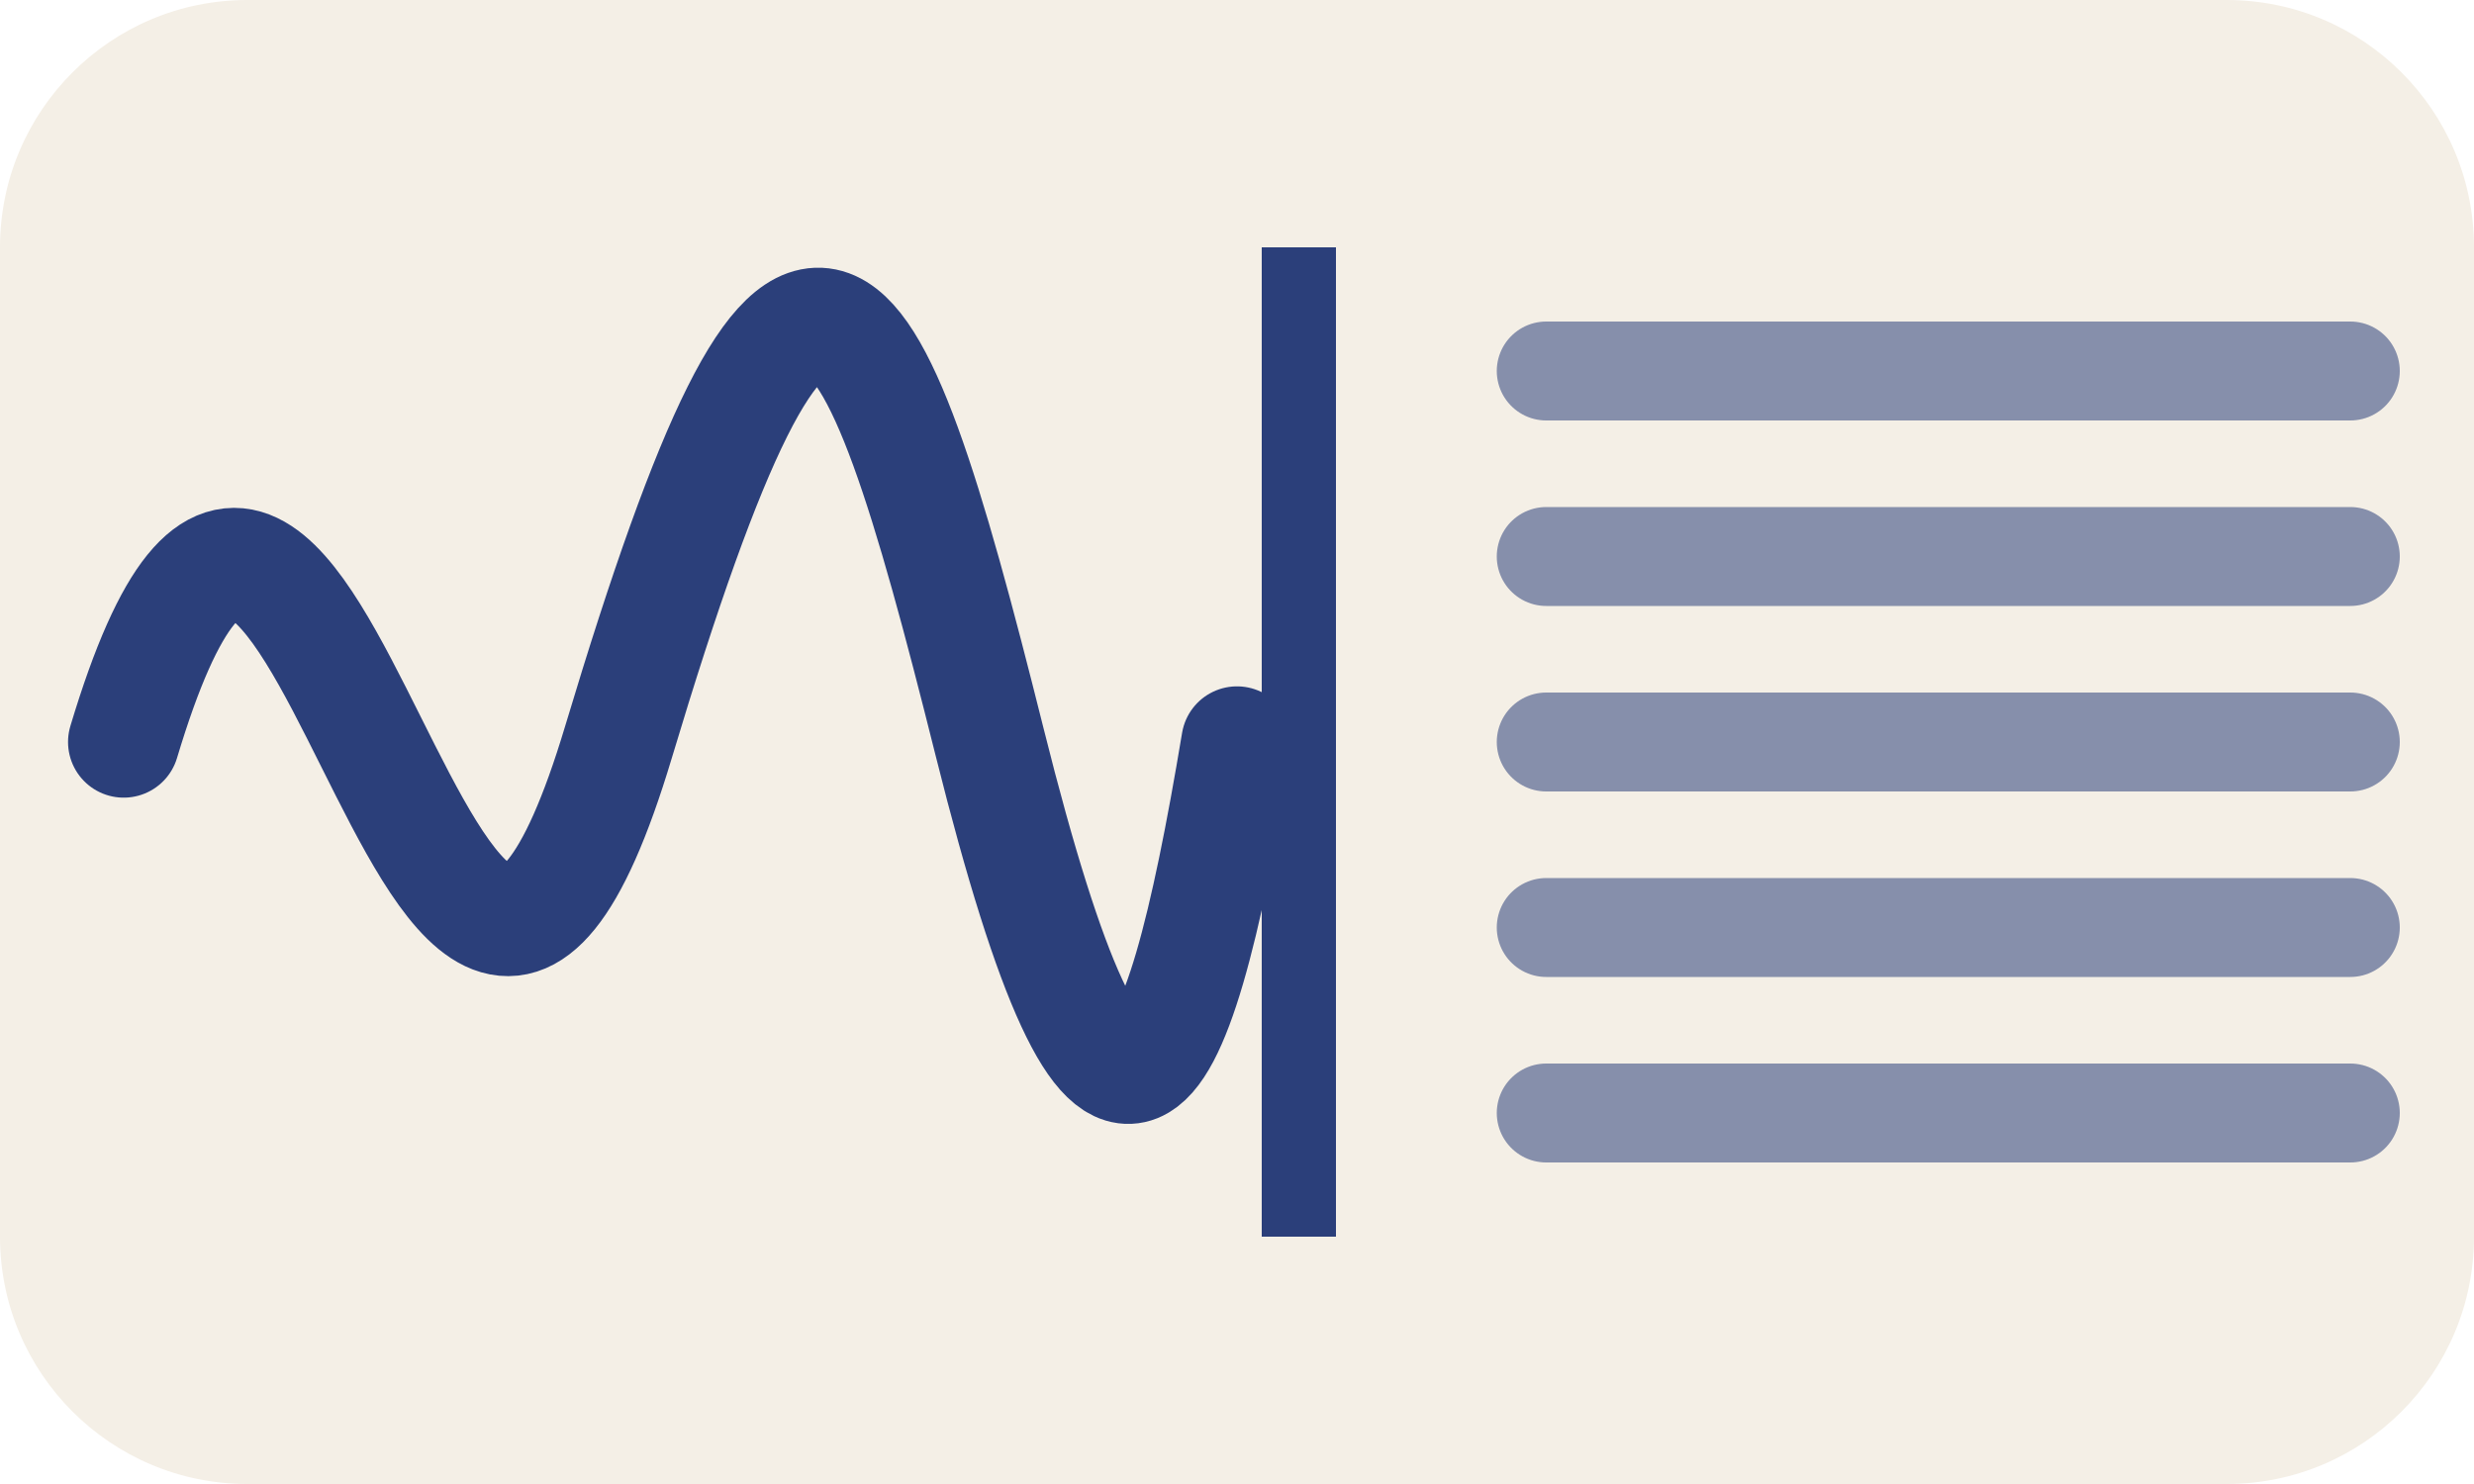
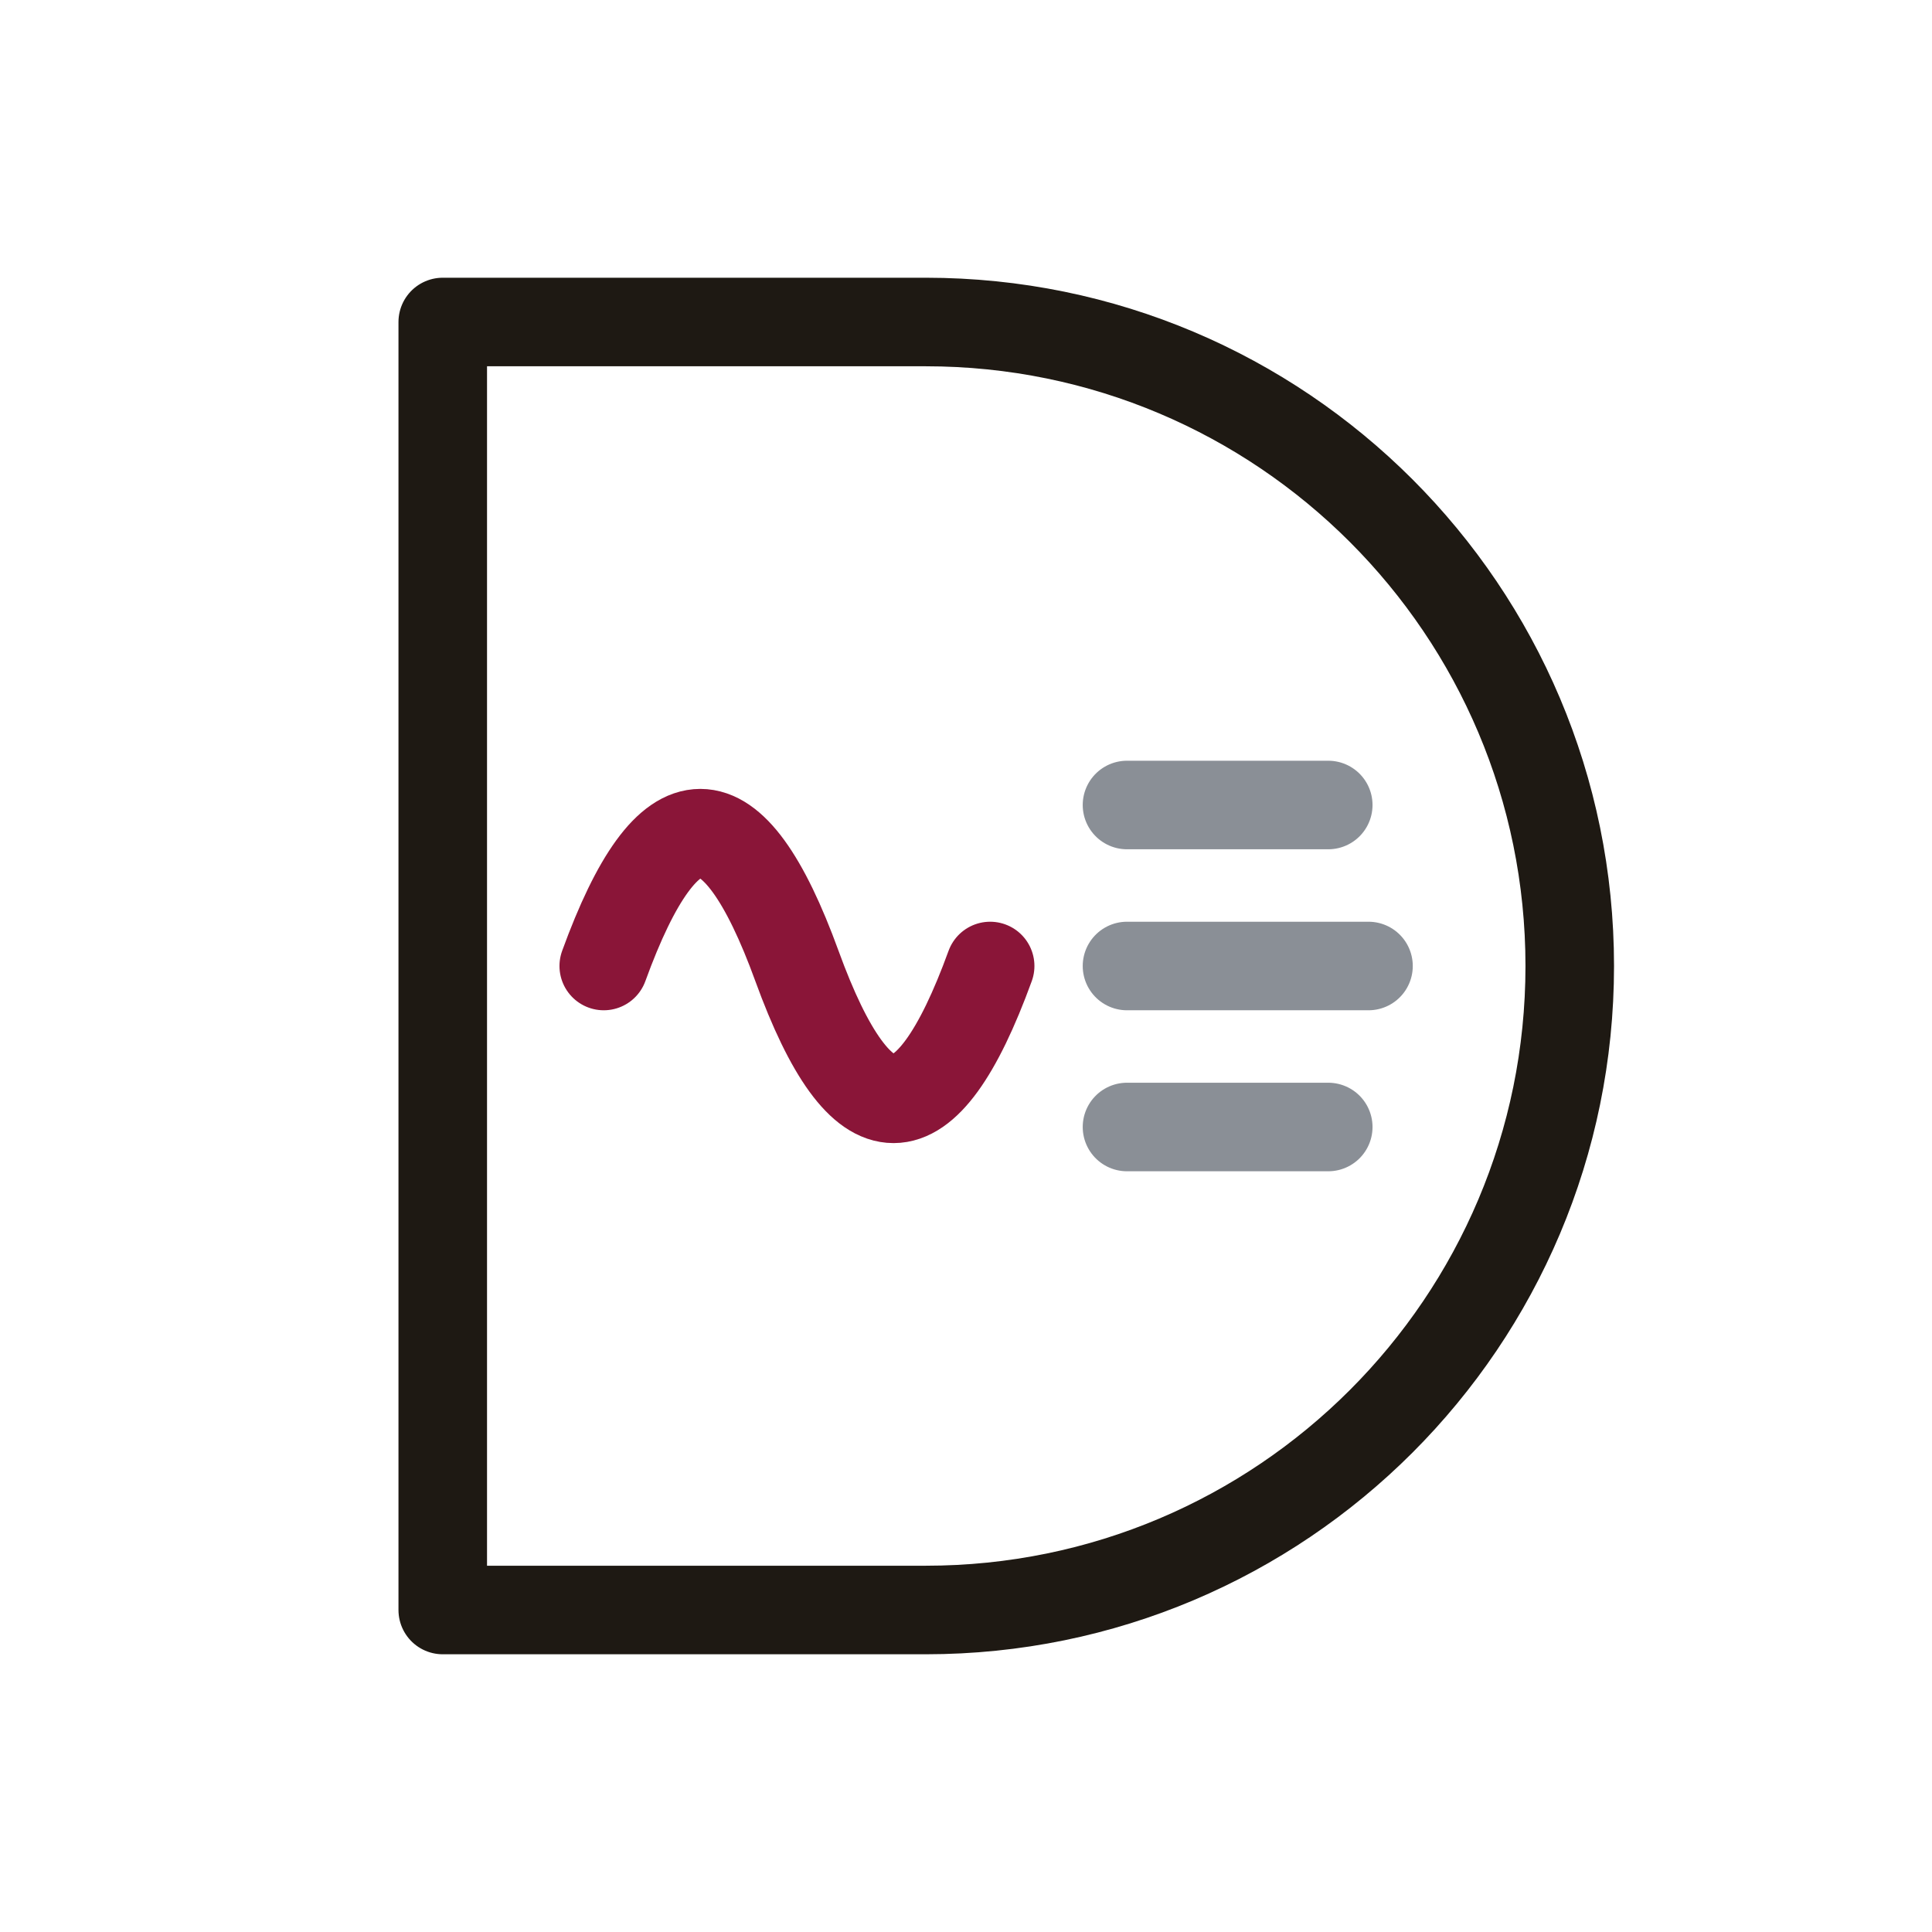
- <svg xmlns="http://www.w3.org/2000/svg" viewBox="0 0 40 24">
-   <rect width="40" height="24" rx="4" fill="#f4efe6" />
-   <path d="M2 12 C5 2,7 22,10 12 S14 4,16 12 S19 18,20 12" fill="none" stroke="#2b3f7a" stroke-width="1.8" stroke-linecap="round" />
-   <line x1="21" y1="4" x2="21" y2="20" stroke="#2b3f7a" stroke-width="1.2" />
-   <g stroke="#2b3f7a" stroke-width="1.6" stroke-linecap="round" opacity=".55">
-     <line x1="25" y1="6" x2="38" y2="6" />
-     <line x1="25" y1="9" x2="38" y2="9" />
-     <line x1="25" y1="12" x2="38" y2="12" />
-     <line x1="25" y1="15" x2="38" y2="15" />
-     <line x1="25" y1="18" x2="38" y2="18" />
-   </g>
+ <svg xmlns="http://www.w3.org/2000/svg" viewBox="0 0 48 48">
+   <path d="M11 8h12a16 16 0 0 1 0 32H11z" fill="none" stroke="#1e1913" stroke-width="2.2" stroke-linejoin="round" />
+   <path d="M15 24c1.6-4.4 3.2-4.4 4.8 0s3.2 4.4 4.8 0" fill="none" stroke="#8a1538" stroke-width="2.2" stroke-linecap="round" />
+   <path d="M28 20h5M28 24h6M28 28h5" stroke="#8a8f96" stroke-width="2.2" stroke-linecap="round" />
</svg>
